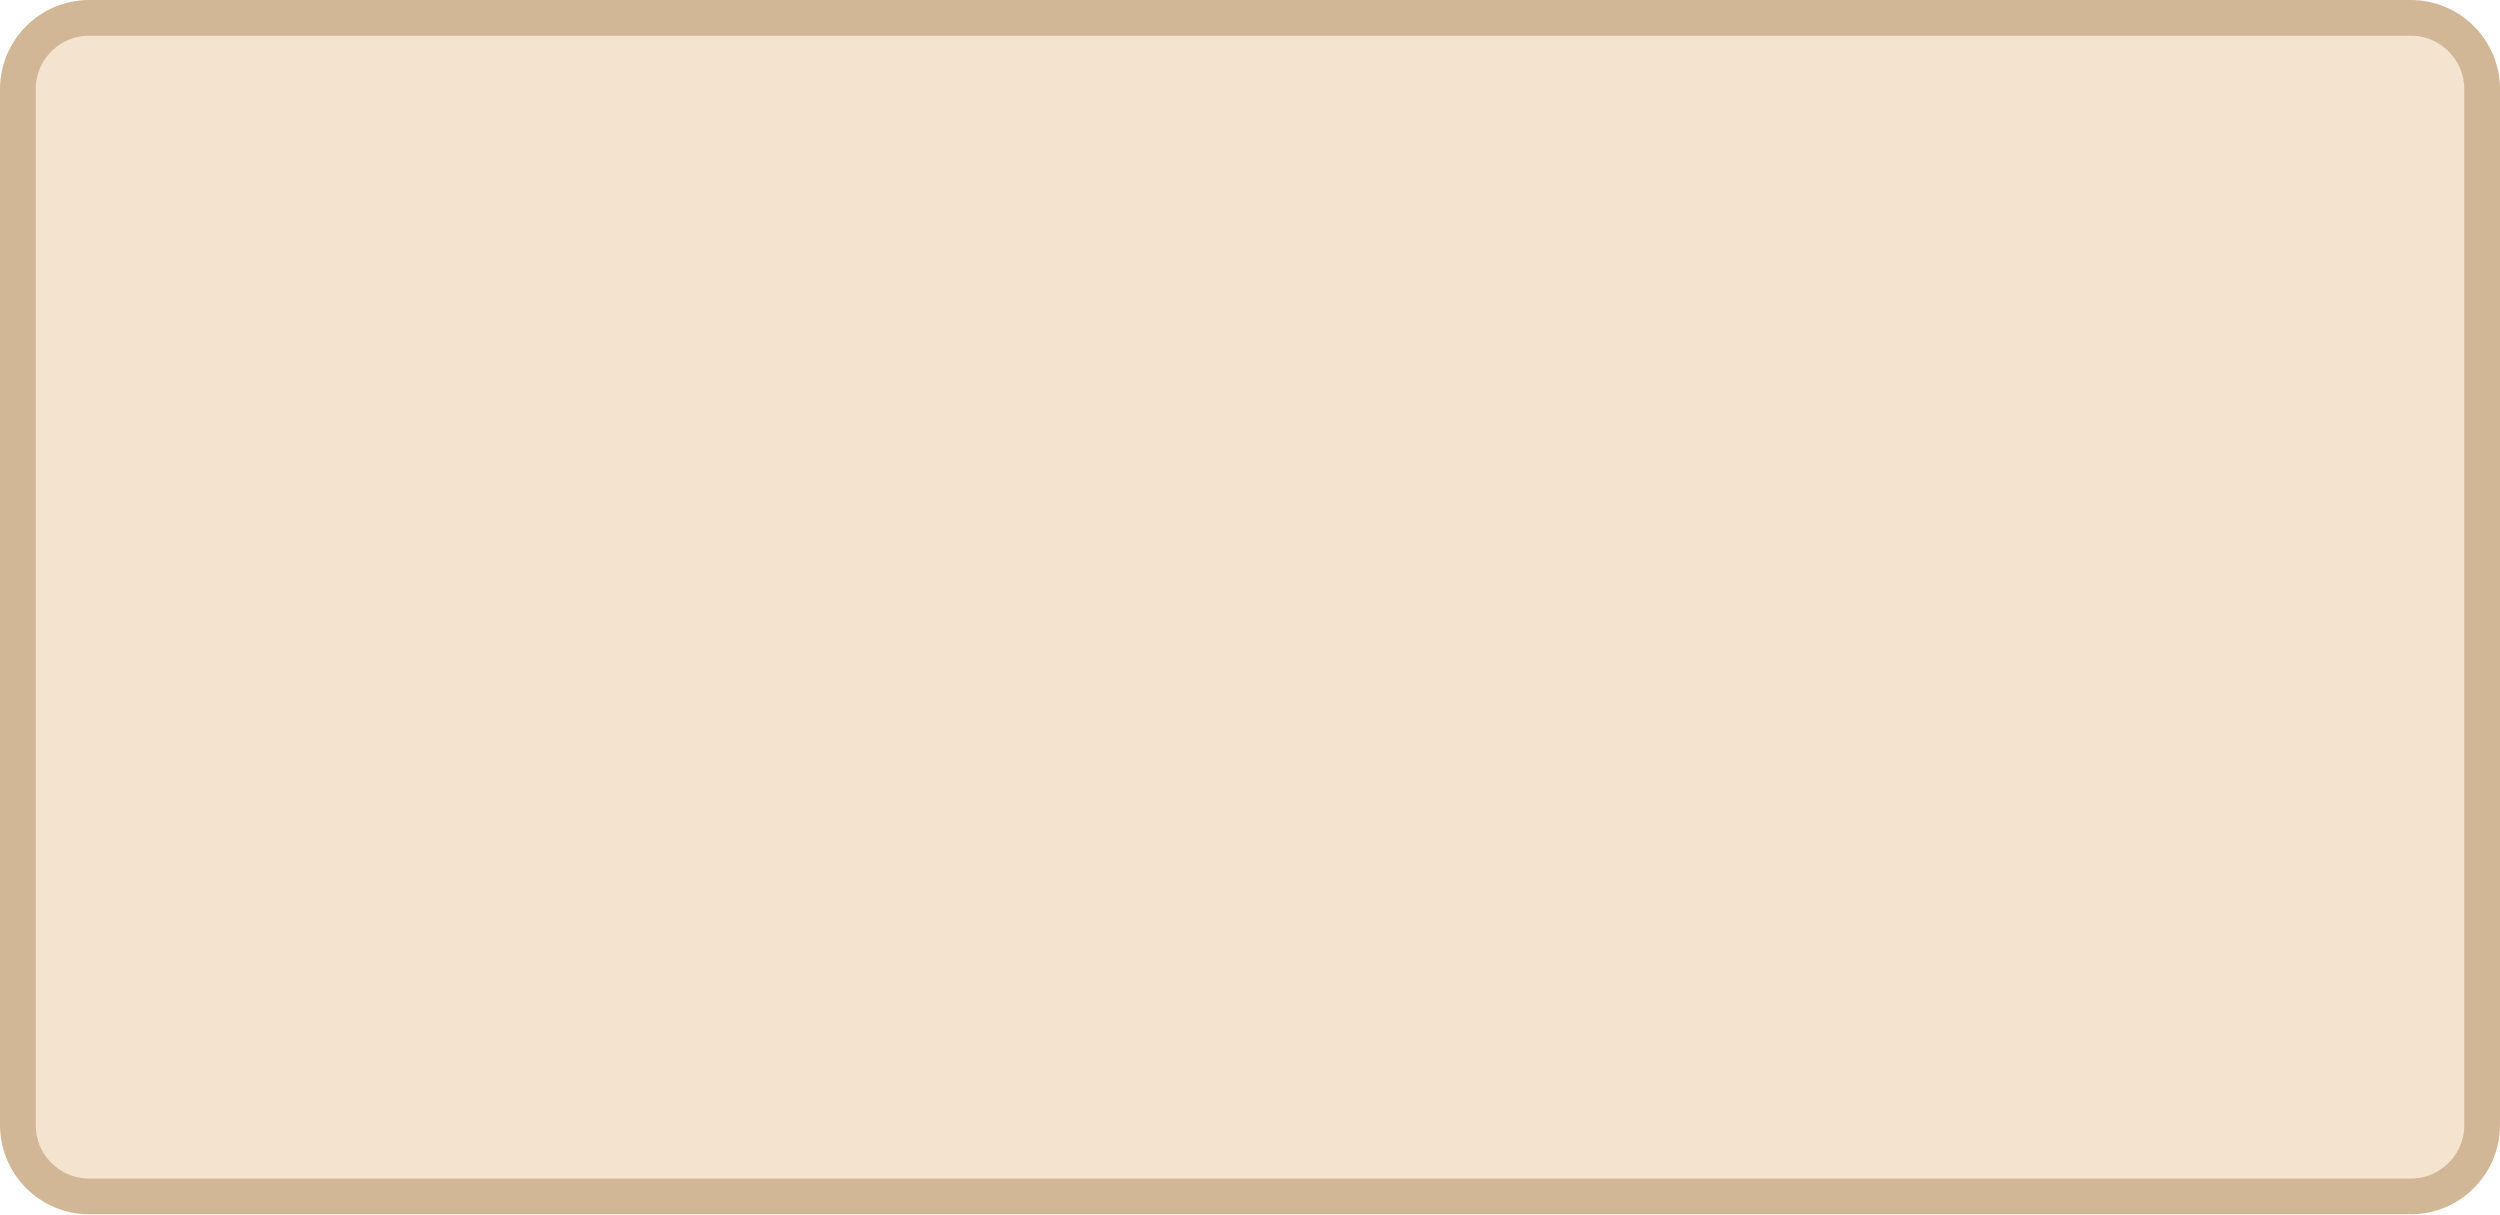
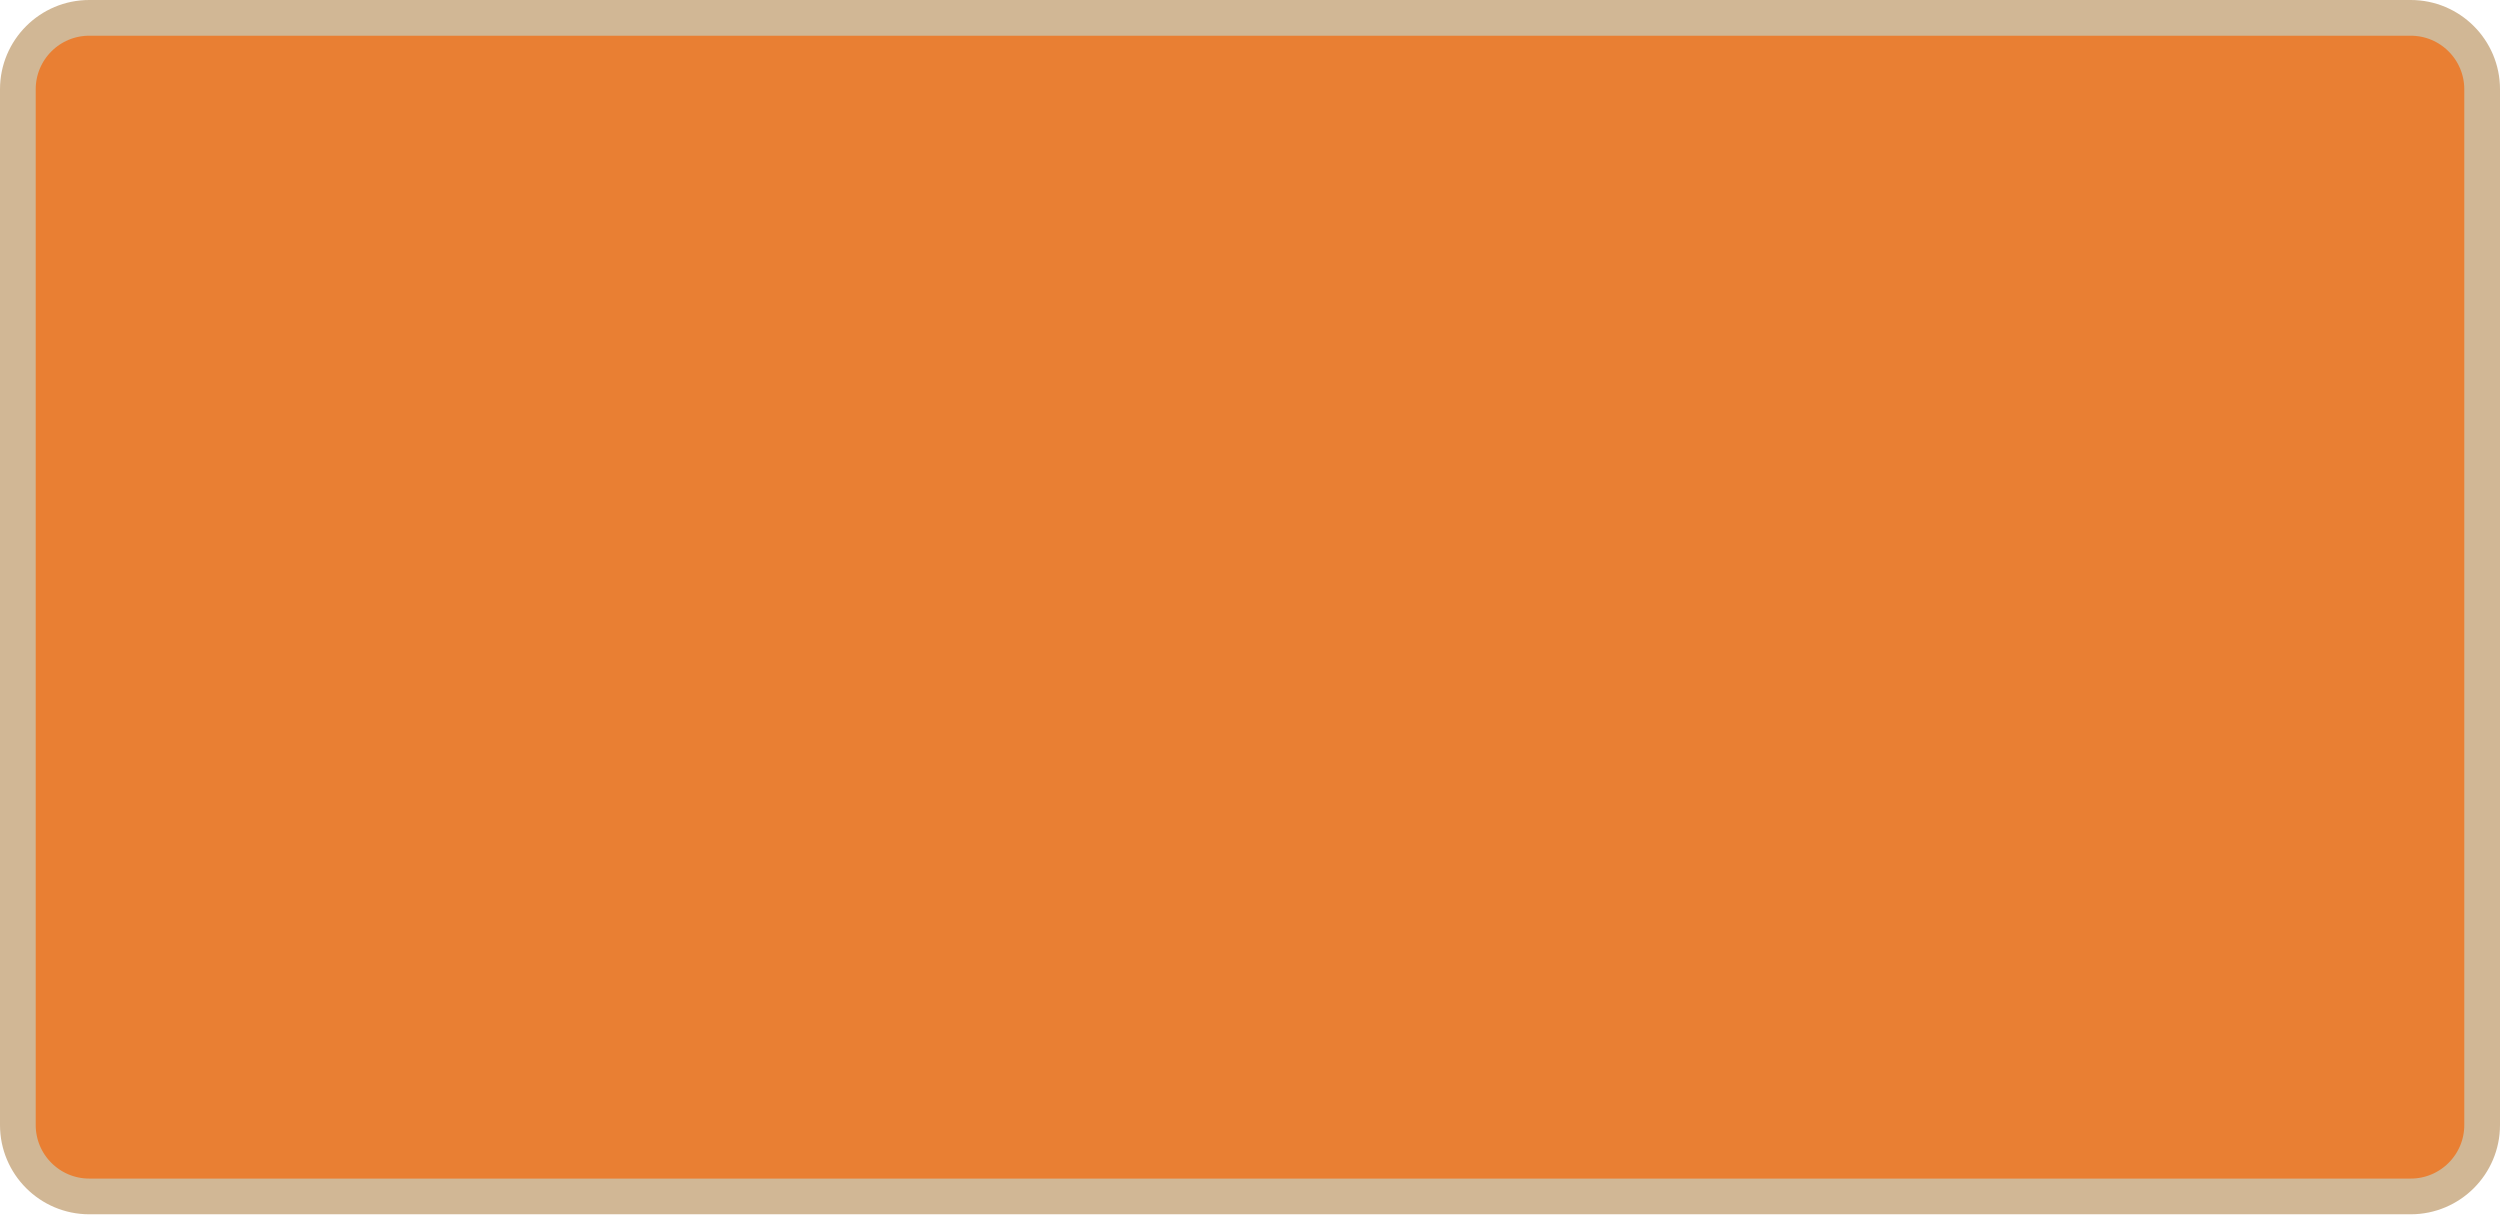
<svg xmlns="http://www.w3.org/2000/svg" width="100%" height="100%" viewBox="0 0 70.0 34.0">
-   <rect x="0.5" y="0.5" width="69.0" height="33.0" rx="2" ry="2" id="shield" style="fill:#f3e3cf;stroke:#d1b795;stroke-width:1;" />
+   <rect x="0.5" y="0.5" width="69.0" height="33.0" rx="2" ry="2" id="shield" style="fill:#e97f33;stroke:#d1b795;stroke-width:1;" />
</svg>
